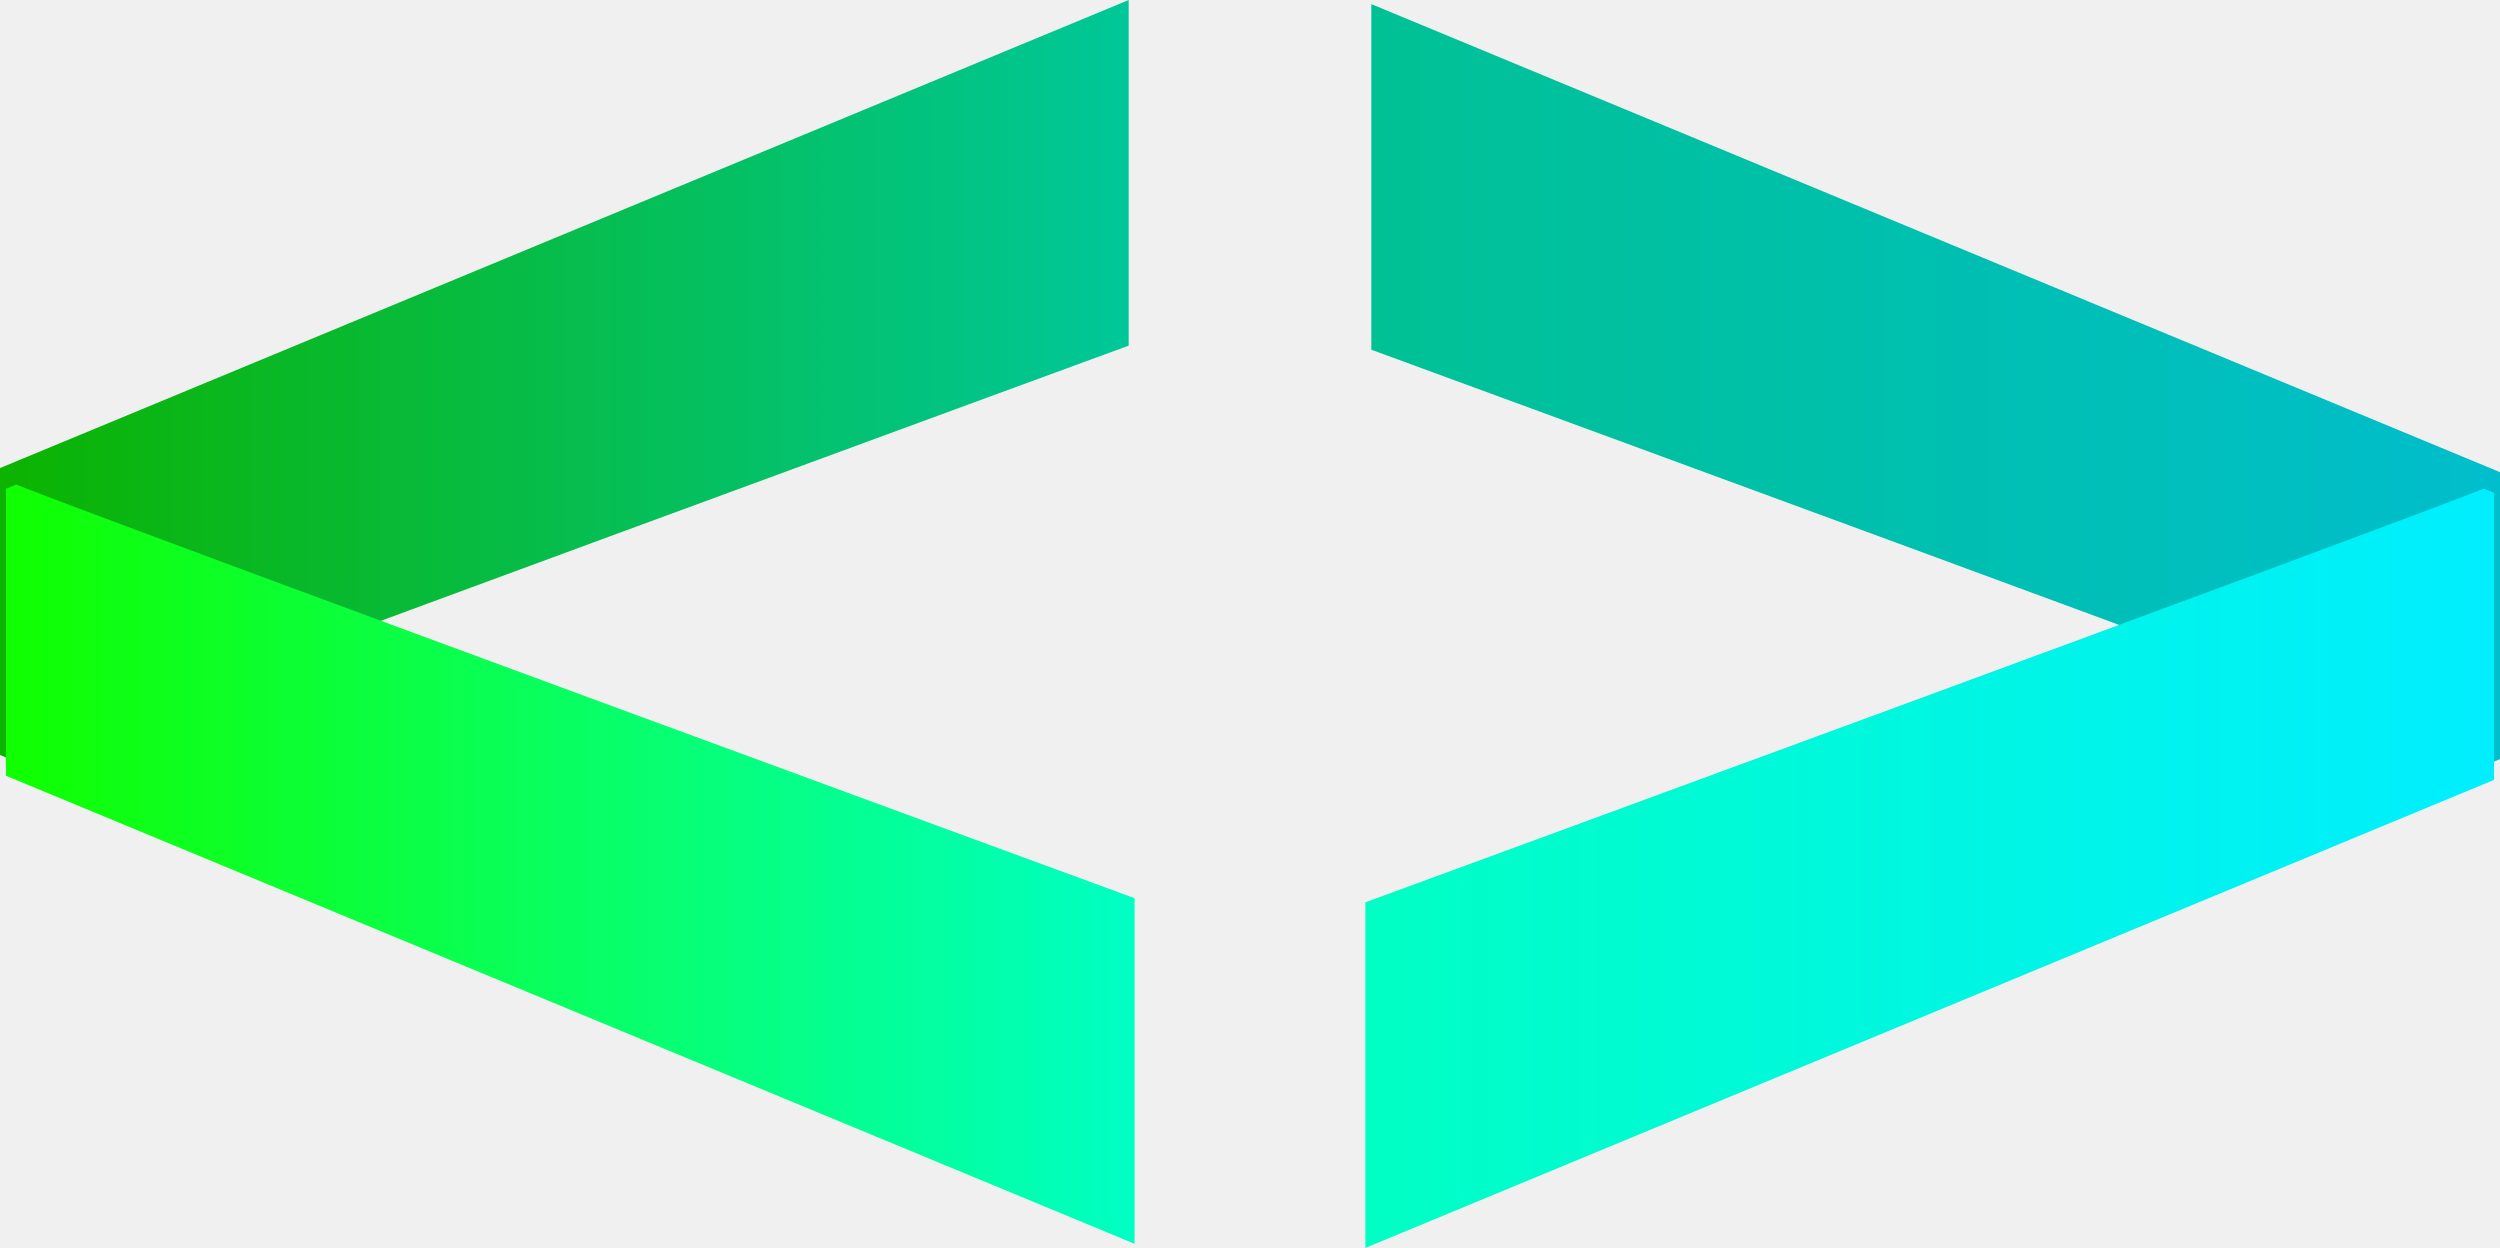
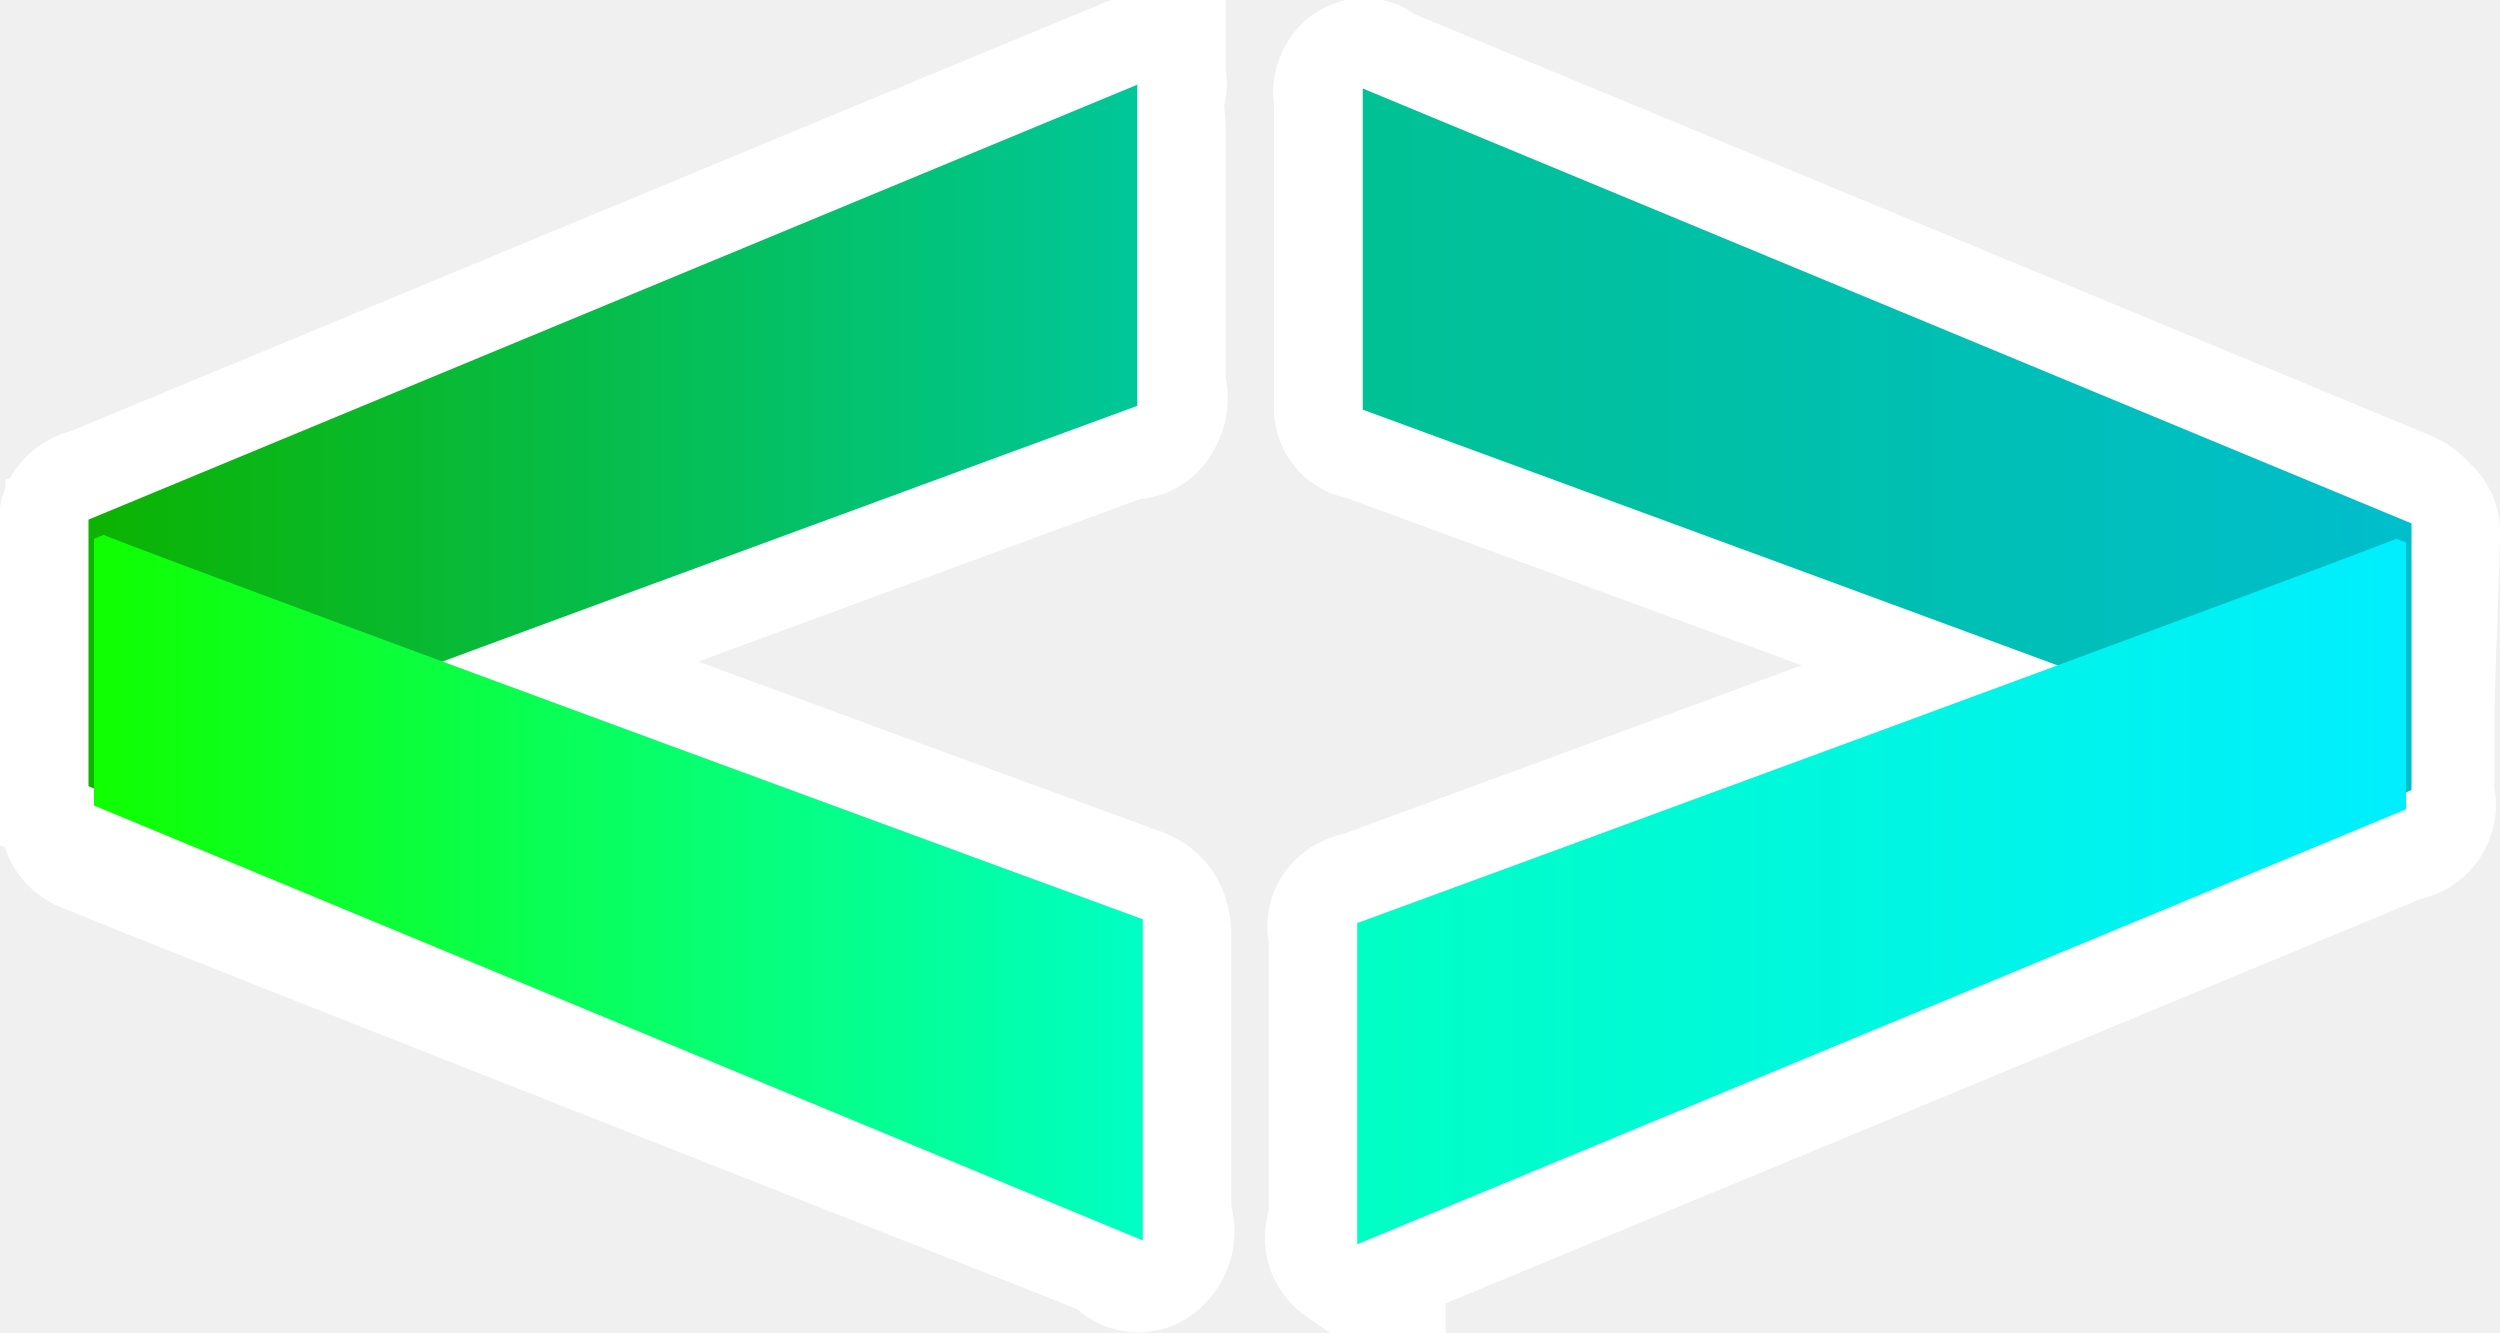
- <svg xmlns="http://www.w3.org/2000/svg" version="1.1" width="91.886" height="45.866" viewBox="0,0,91.886,45.866">
+ <svg xmlns="http://www.w3.org/2000/svg" version="1.1" width="98.886" height="52.716" viewBox="0,0,98.886,52.716">
  <defs>
    <linearGradient x1="194.057" y1="171.02" x2="235.541" y2="171.02" gradientUnits="userSpaceOnUse" id="color-1">
      <stop offset="0" stop-color="#0cb300" />
      <stop offset="1" stop-color="#00c799" />
    </linearGradient>
    <linearGradient x1="244.459" y1="171.17" x2="285.943" y2="171.17" gradientUnits="userSpaceOnUse" id="color-2">
      <stop offset="0" stop-color="#00c194" />
      <stop offset="1" stop-color="#00becc" />
    </linearGradient>
    <linearGradient x1="194.274" y1="188.83" x2="235.759" y2="188.83" gradientUnits="userSpaceOnUse" id="color-3">
      <stop offset="0" stop-color="#10ff00" />
      <stop offset="1" stop-color="#00ffc4" />
    </linearGradient>
    <linearGradient x1="244.241" y1="188.98" x2="285.726" y2="188.98" gradientUnits="userSpaceOnUse" id="color-4">
      <stop offset="0" stop-color="#00ffc3" />
      <stop offset="1" stop-color="#00eeff" />
    </linearGradient>
  </defs>
-   <g transform="translate(-194.0569,-157.0669)">
-     <g data-paper-data="{&quot;isPaintingLayer&quot;:true}" fill-rule="nonzero" stroke="none" stroke-width="1" stroke-linecap="butt" stroke-linejoin="miter" stroke-miterlimit="10" stroke-dasharray="" stroke-dashoffset="0" style="mix-blend-mode: normal">
-       <path d="M235.541,157.067v12.703c0,0 -37.243,13.661 -41.108,15.203l-0.376,-0.156v-10.547z" data-paper-data="{&quot;index&quot;:null}" fill="url(#color-1)" />
-       <path d="M285.943,174.421v10.547l-0.376,0.156c-3.865,-1.542 -41.108,-15.203 -41.108,-15.203v-12.703z" data-paper-data="{&quot;index&quot;:null}" fill="url(#color-2)" />
-       <path d="M194.274,185.579v-10.547l0.376,-0.156c3.865,1.542 41.108,15.203 41.108,15.203v12.703z" data-paper-data="{&quot;index&quot;:null}" fill="url(#color-3)" />
-       <path d="M244.241,202.933v-12.703c0,0 37.243,-13.661 41.108,-15.203l0.376,0.156v10.547z" data-paper-data="{&quot;index&quot;:null}" fill="url(#color-4)" />
+   <g transform="translate(-190.5569,-153.7174)">
+     <g data-paper-data="{&quot;isPaintingLayer&quot;:true}" fill-rule="nonzero" stroke-linecap="butt" stroke-linejoin="miter" stroke-miterlimit="10" stroke-dasharray="" stroke-dashoffset="0" style="mix-blend-mode: normal">
+       <g fill="#ffffff" stroke="#ffffff" stroke-width="7">
+         <path d="M235.541,157.067c-0.348,0.13 0,0.922 0,1.76c0,1.646 0,7.5 0,9.903c0,0.645 0.184,0.679 0,1.041c-0.184,0.362 -0.229,0.084 -0.652,0.239c-4.979,1.827 -36.894,13.543 -40.456,14.964l-0.376,-0.156c0,0 0,-8.829 0,-10.049c0,-0.272 -0.129,-0.353 0,-0.498c0.129,-0.145 0.248,-0.103 0.706,-0.293c4.78,-1.982 32.375,-13.426 37.592,-15.589c1.649,-0.684 3.539,-1.453 3.186,-1.321z" data-paper-data="{&quot;index&quot;:null}" />
+         <path d="M285.639,174.551c0,0 0.304,0.008 0.304,0.188c0,1.023 -0.369,10.735 -0.369,10.735l-0.008,-0.351c-3.669,-1.464 -37.422,-13.85 -40.831,-15.101c-0.182,-0.067 -0.236,0.006 -0.277,-0.102c-0.042,-0.107 0,-0.224 0,-0.612c0,-2.3 0,-10.359 0,-11.559c0,-0.293 -0.095,-0.347 0,-0.532c0.095,-0.185 0.085,0.035 0.225,0.093c1.759,0.729 35.864,14.872 40.692,16.875c0.369,0.153 0.262,0.365 0.262,0.365z" data-paper-data="{&quot;index&quot;:null}" />
+         <path d="M194.274,185.579c0,0 0,-0.257 0,-0.558c0,-1.273 0,-9.989 0,-9.989l0.376,-0.156c3.456,1.378 33.601,12.448 39.941,14.775c0.302,0.111 0.55,0.202 0.739,0.271c0.371,0.136 0.428,0.453 0.428,0.849c0,2.236 0,9.214 0,10.79c0,0.614 0.289,0.843 0,1.222c-0.289,0.379 -0.291,-0.121 -0.708,-0.294c-2.917,-1.21 -35.753,-14.05 -40.783,-16.136c-0.428,-0.178 0.007,-0.774 0.007,-0.774z" data-paper-data="{&quot;index&quot;:null}" />
+         <path d="M244.241,202.933c-0.34,-0.235 0,-0.53 0,-1.083c0,-1.573 0,-9.176 0,-11.151c0,-0.299 -0.127,-0.337 0,-0.47c0.127,-0.132 0.243,-0.089 0.693,-0.254c5.111,-1.876 36.862,-13.532 40.415,-14.949c0,0 0.29,0.023 0.376,0.156c0.087,0.133 0,0.153 0,0.421c0,1.749 0,8.404 0,9.533c0,0.318 0.13,0.402 0,0.593c-0.13,0.191 -0.197,0.082 -0.564,0.234c-4.651,1.929 -36.575,15.167 -39.942,16.563c-0.565,0.234 -0.638,0.641 -0.978,0.406z" data-paper-data="{&quot;index&quot;:null}" />
+       </g>
+       <path d="M235.541,157.067v12.703c0,0 -37.243,13.661 -41.108,15.203l-0.376,-0.156v-10.547z" data-paper-data="{&quot;index&quot;:null}" fill="url(#color-1)" stroke="none" stroke-width="1" />
+       <path d="M285.943,174.421v10.547l-0.376,0.156c-3.865,-1.542 -41.108,-15.203 -41.108,-15.203v-12.703z" data-paper-data="{&quot;index&quot;:null}" fill="url(#color-2)" stroke="none" stroke-width="1" />
+       <path d="M194.274,185.579v-10.547l0.376,-0.156c3.865,1.542 41.108,15.203 41.108,15.203v12.703z" data-paper-data="{&quot;index&quot;:null}" fill="url(#color-3)" stroke="none" stroke-width="1" />
+       <path d="M244.241,202.933v-12.703c0,0 37.243,-13.661 41.108,-15.203l0.376,0.156v10.547z" data-paper-data="{&quot;index&quot;:null}" fill="url(#color-4)" stroke="none" stroke-width="1" />
    </g>
  </g>
</svg>
